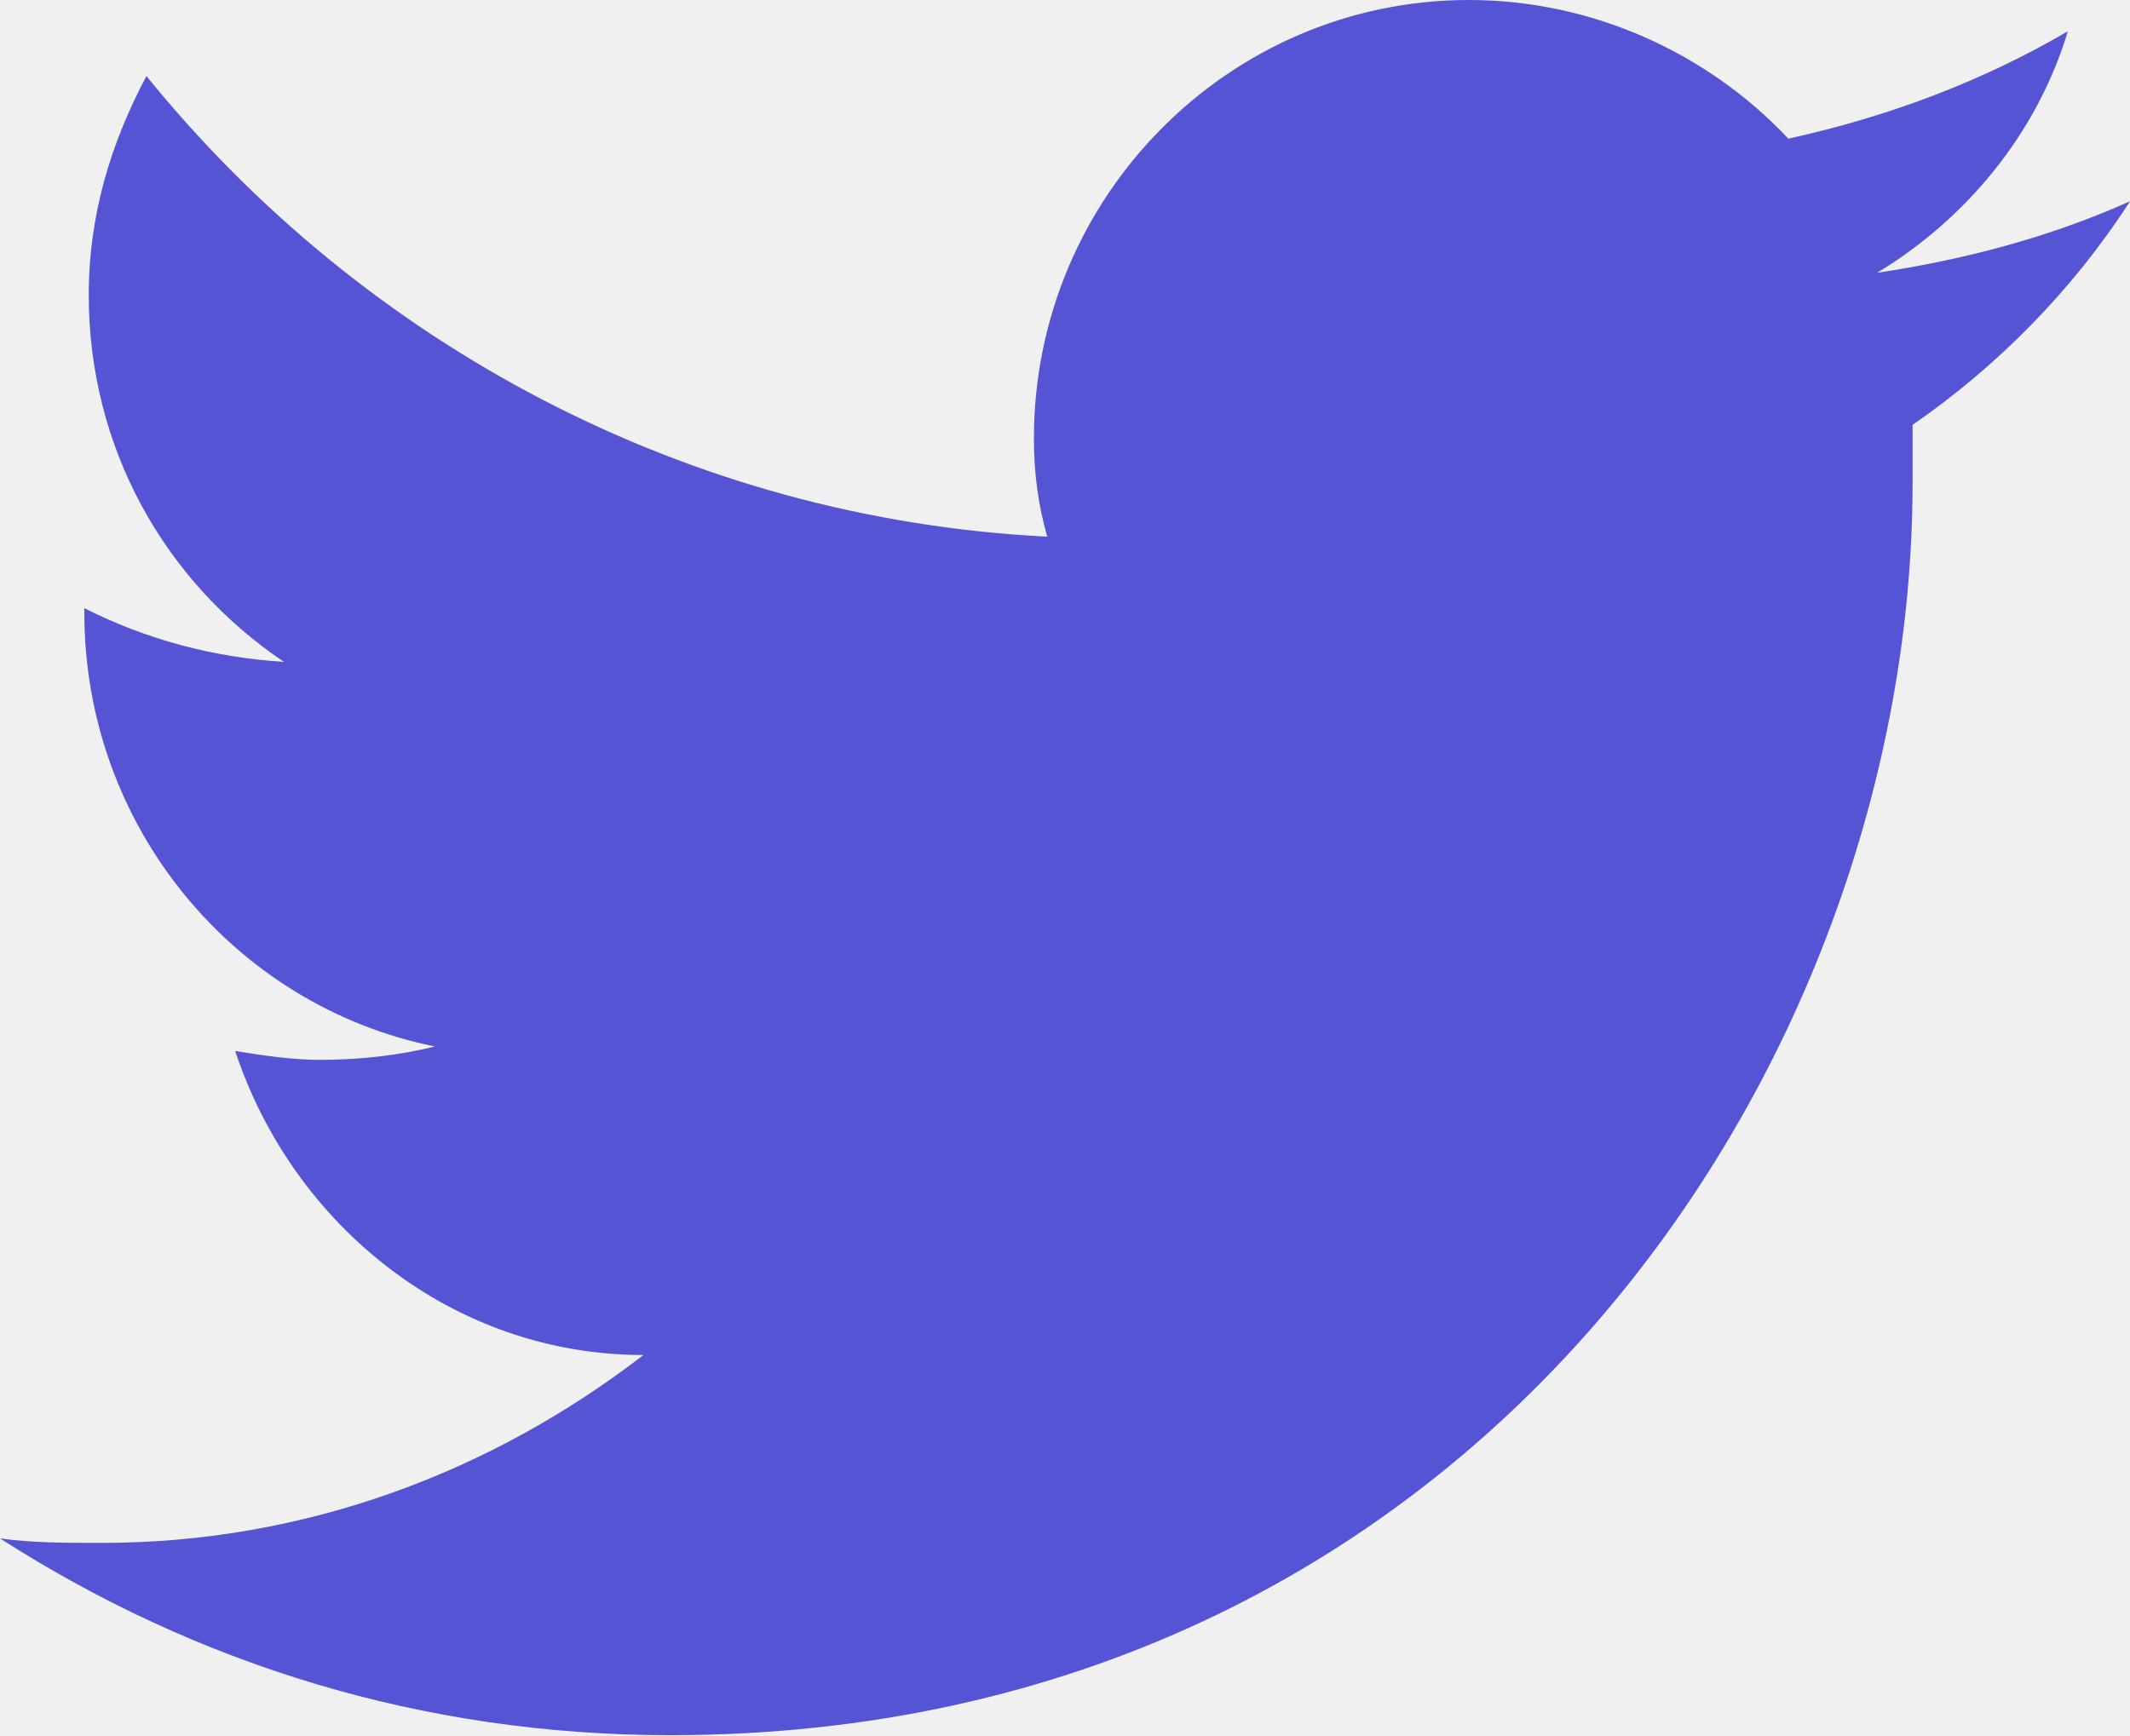
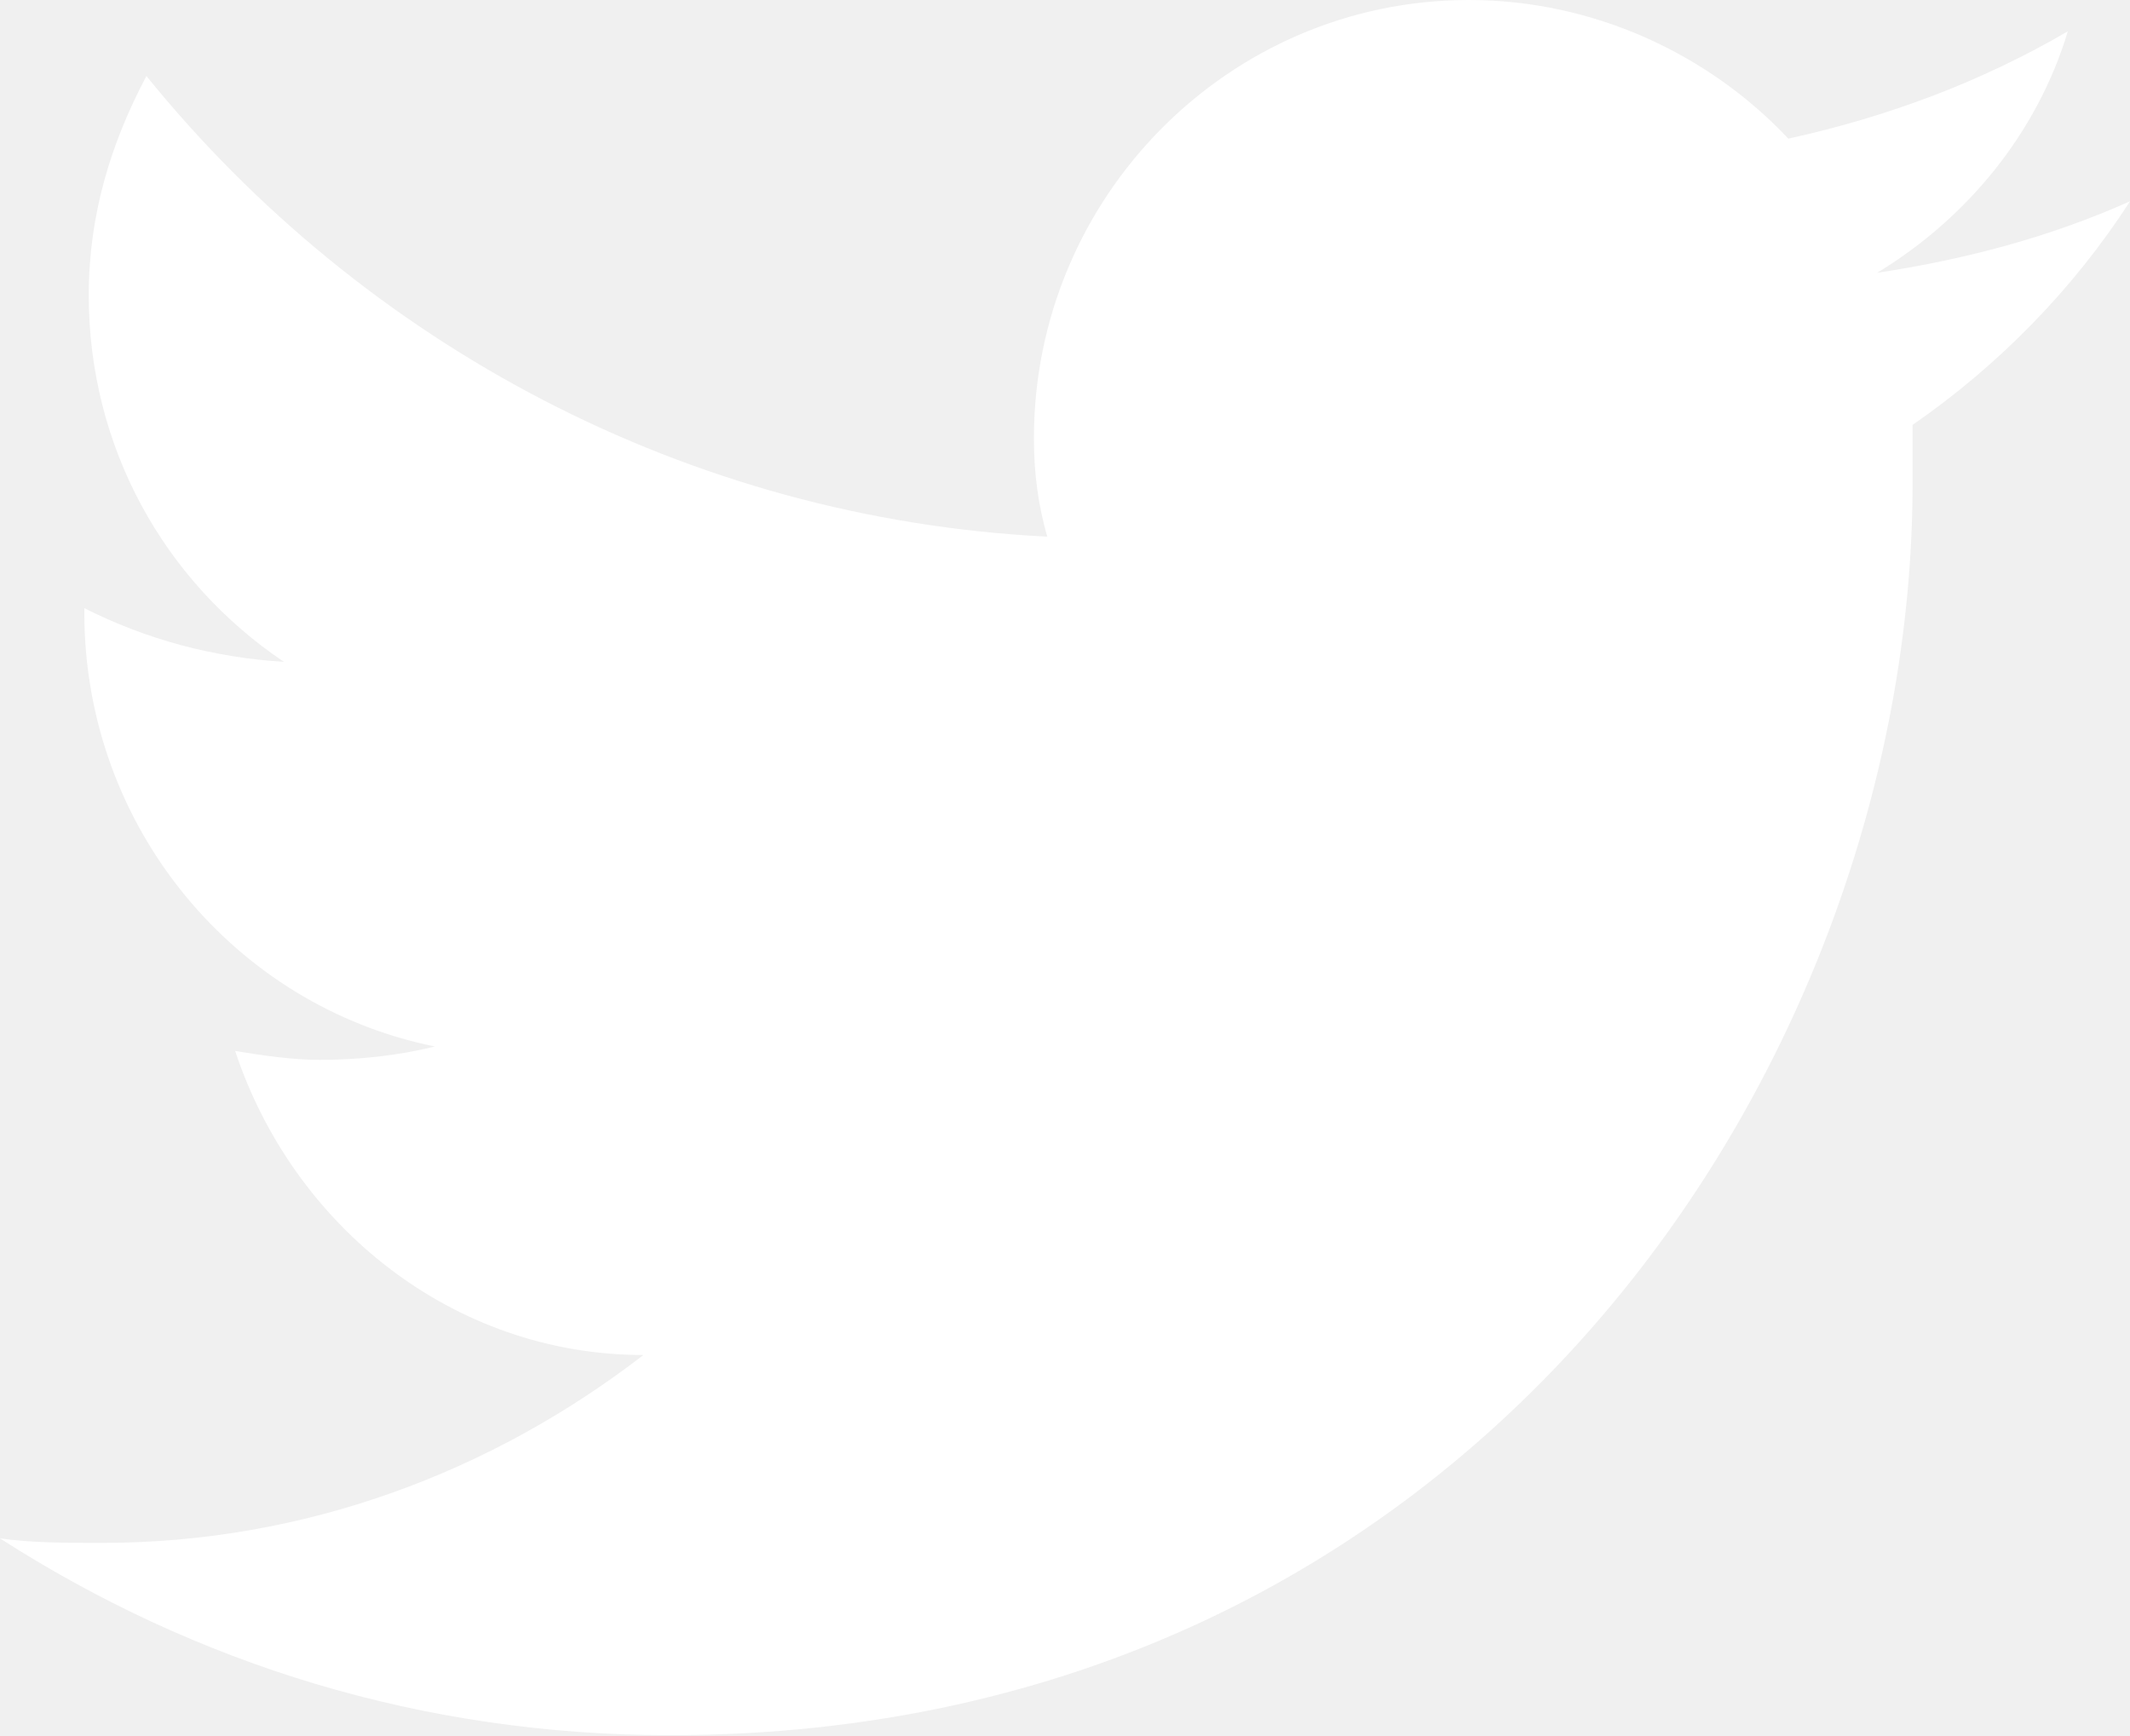
<svg xmlns="http://www.w3.org/2000/svg" width="27" height="22" viewBox="0 0 27 22" fill="none">
-   <path d="M27 2.552C25.988 3.005 24.919 3.289 23.794 3.459C24.919 2.778 25.819 1.701 26.212 0.397C25.144 1.021 23.962 1.474 22.669 1.758C21.656 0.68 20.194 0 18.619 0C15.581 0 13.106 2.495 13.106 5.557C13.106 6.01 13.162 6.407 13.275 6.804C8.719 6.577 4.612 4.366 1.856 0.964C1.406 1.814 1.125 2.722 1.125 3.742C1.125 5.67 2.081 7.371 3.6 8.392C2.7 8.335 1.856 8.108 1.069 7.711V7.768C1.069 10.49 2.981 12.758 5.513 13.268C5.062 13.381 4.556 13.438 4.05 13.438C3.712 13.438 3.319 13.381 2.981 13.325C3.712 15.536 5.737 17.18 8.156 17.18C6.244 18.655 3.881 19.562 1.294 19.562C0.844 19.562 0.394 19.562 0 19.505C2.475 21.093 5.344 22 8.494 22C18.675 22 24.244 13.495 24.244 6.124C24.244 5.897 24.244 5.613 24.244 5.387C25.312 4.649 26.269 3.686 27 2.552Z" fill="#5454D4" />
+   <path d="M27 2.552C25.988 3.005 24.919 3.289 23.794 3.459C24.919 2.778 25.819 1.701 26.212 0.397C25.144 1.021 23.962 1.474 22.669 1.758C21.656 0.68 20.194 0 18.619 0C15.581 0 13.106 2.495 13.106 5.557C13.106 6.01 13.162 6.407 13.275 6.804C8.719 6.577 4.612 4.366 1.856 0.964C1.406 1.814 1.125 2.722 1.125 3.742C1.125 5.67 2.081 7.371 3.6 8.392C2.7 8.335 1.856 8.108 1.069 7.711V7.768C1.069 10.49 2.981 12.758 5.513 13.268C5.062 13.381 4.556 13.438 4.05 13.438C3.712 13.438 3.319 13.381 2.981 13.325C3.712 15.536 5.737 17.18 8.156 17.18C6.244 18.655 3.881 19.562 1.294 19.562C0.844 19.562 0.394 19.562 0 19.505C2.475 21.093 5.344 22 8.494 22C18.675 22 24.244 13.495 24.244 6.124C24.244 5.897 24.244 5.613 24.244 5.387C25.312 4.649 26.269 3.686 27 2.552Z" fill="white" />
</svg>
